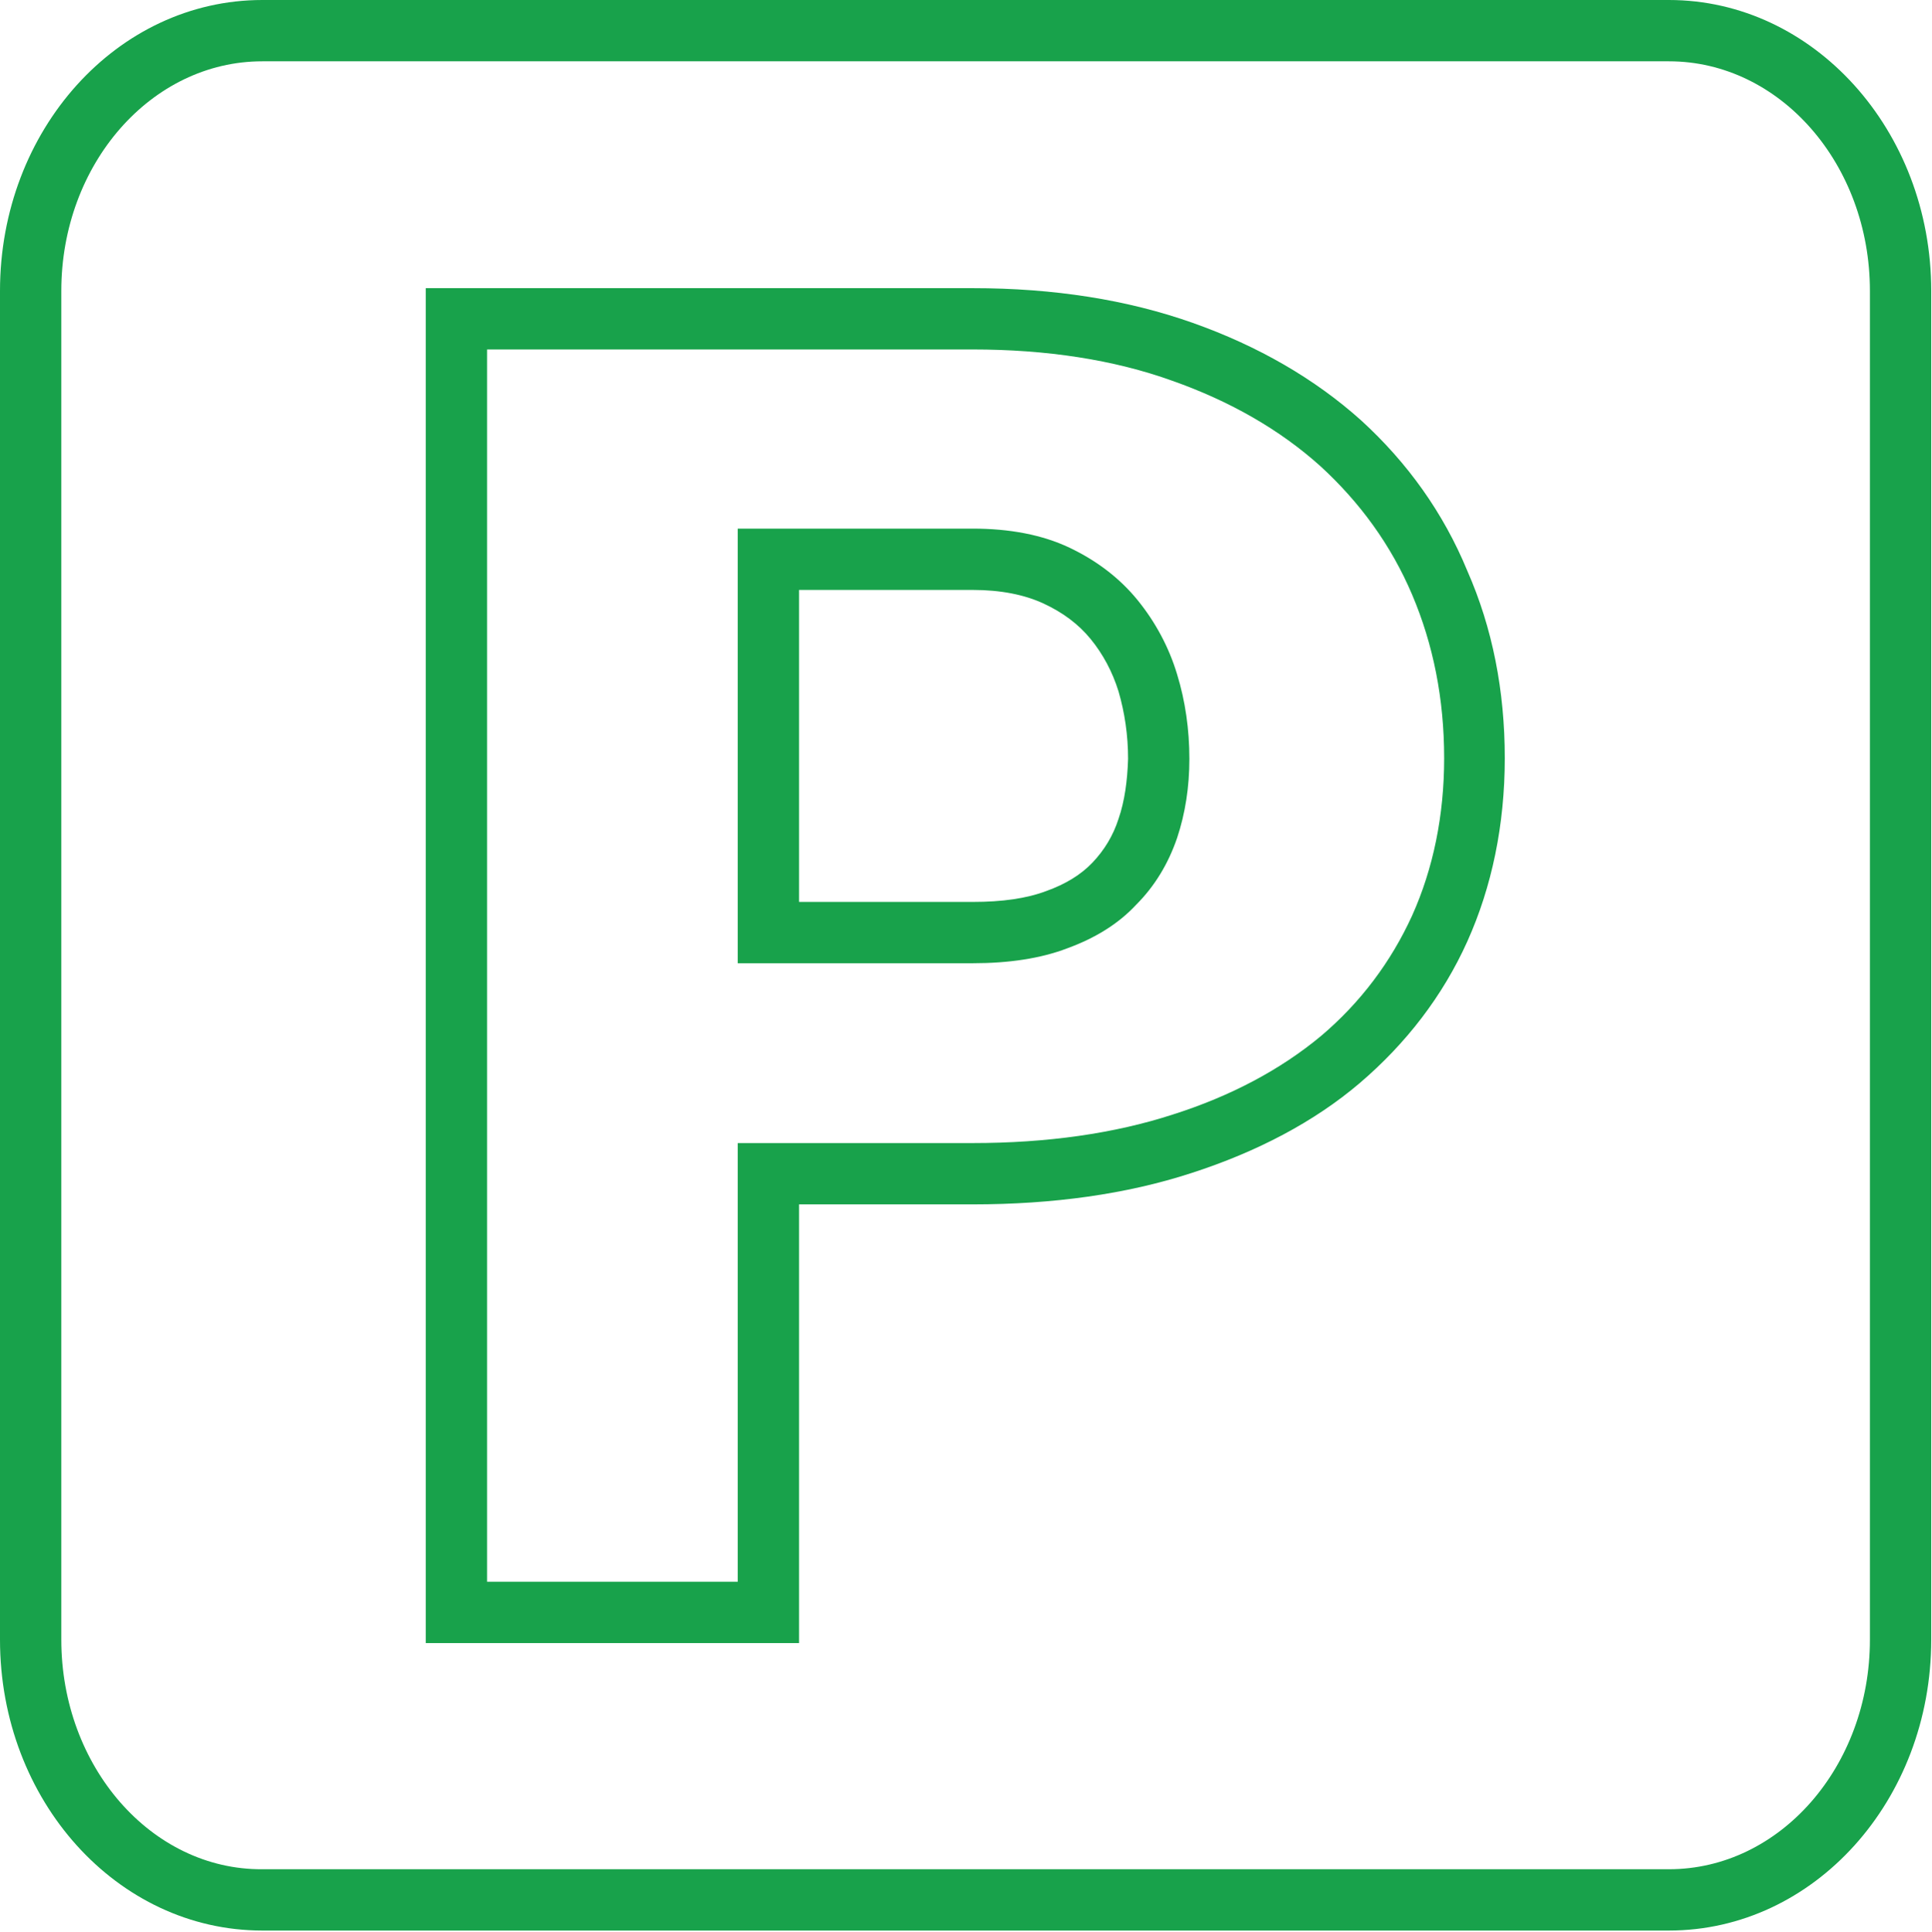
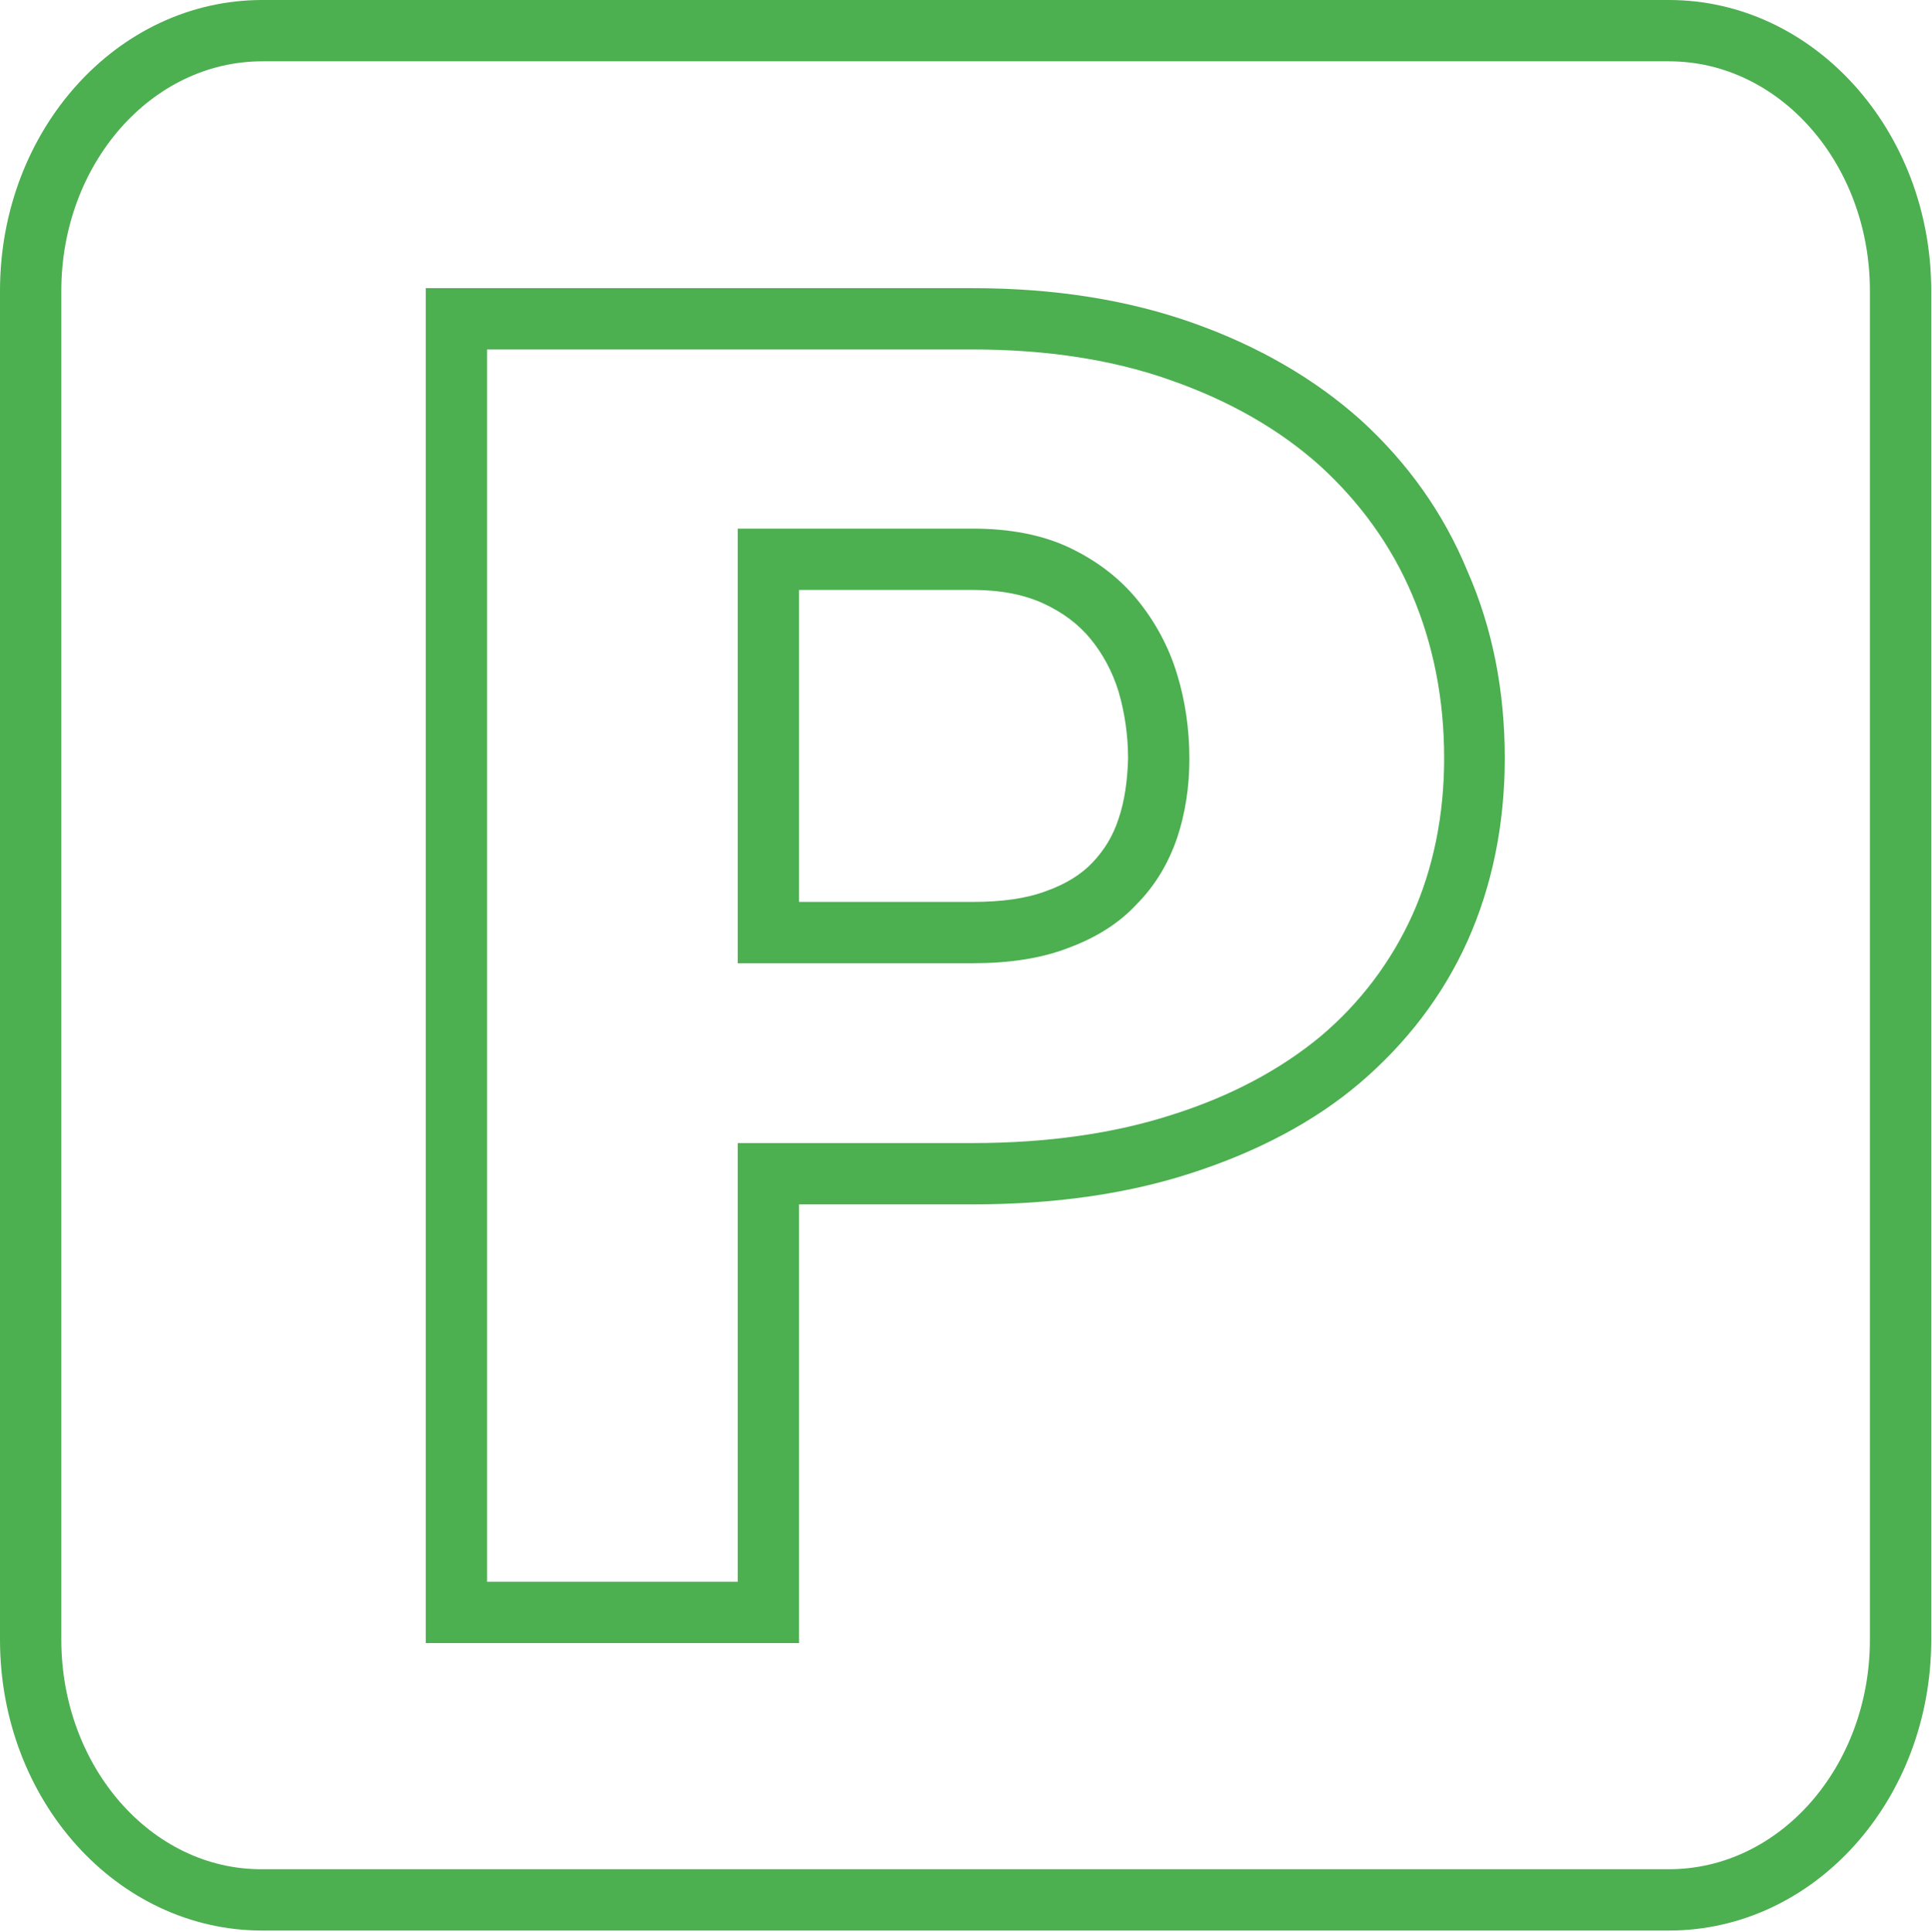
<svg xmlns="http://www.w3.org/2000/svg" version="1.1" id="Слой_1" x="0px" y="0px" viewBox="0 0 283.5 283.5" style="enable-background:new 0 0 283.5 283.5;" xml:space="preserve">
  <g>
-     <path style="fill:rgb(24,162,75)" d="M199.8,61.7c-6.8-6.1-15.1-10.9-24.7-14.3c-9.6-3.4-20.4-5.1-32.3-5.1H62.5v198.9h54.8v-64.4h25.5   c11.8,0,22.6-1.5,32.1-4.6c9.6-3.1,18-7.5,24.7-13.2c6.8-5.8,12.2-12.8,15.8-20.8c3.6-8,5.5-17.1,5.5-26.9c0-9.9-1.8-19.1-5.5-27.5   C211.9,75.3,206.6,67.9,199.8,61.7z M207.3,134.4c-3.1,6.8-7.6,12.8-13.4,17.7c-5.9,4.9-13.2,8.8-21.7,11.5   c-8.6,2.8-18.5,4.2-29.4,4.2h-34.5v64.4H71.5V51.3h71.3c10.8,0,20.7,1.5,29.3,4.6c8.5,3,15.8,7.2,21.7,12.5   c5.8,5.3,10.4,11.6,13.5,18.9c3.1,7.3,4.7,15.3,4.7,24C212,119.7,210.4,127.5,207.3,134.4z" />
-     <path style="fill:rgb(24,162,75)" d="M167,88.1c-2.6-3.2-6-5.8-10-7.7c-4-1.9-8.8-2.8-14.2-2.8h-34.5v63.8h34.5c5.3,0,10-0.7,13.9-2.2c4.1-1.5,7.5-3.6,10.1-6.4   c2.7-2.7,4.7-6,6-9.8c1.2-3.6,1.8-7.5,1.8-11.6c0-4.3-0.6-8.5-1.8-12.4C171.6,95,169.6,91.3,167,88.1z M164.2,120.2   c-0.8,2.5-2.1,4.6-3.8,6.4c-1.7,1.8-4,3.2-6.8,4.2c-2.9,1.1-6.5,1.6-10.8,1.6h-25.5V86.6h25.5c4.1,0,7.6,0.7,10.4,2   c2.8,1.3,5.1,3,6.9,5.2c1.8,2.2,3.2,4.8,4.1,7.7c0.9,3.1,1.4,6.4,1.4,9.9C165.5,114.6,165.1,117.6,164.2,120.2z" />
-     <path style="fill:rgb(24,162,75)" d="M245,0H38.5C17.2,0,0,19.1,0,42.7v198c0,23.6,17.2,42.7,38.5,42.7H245c21.3,0,38.5-19.1,38.5-42.7v-198   C283.5,19.1,266.2,0,245,0z M274.5,240.7c0,18.6-13.2,33.7-29.5,33.7H38.5C22.2,274.5,9,259.3,9,240.7v-198C9,24.1,22.2,9,38.5,9   H245c16.3,0,29.5,15.1,29.5,33.7V240.7z" />
+     <path style="fill:#4CAF50" d="M199.8,61.7c-6.8-6.1-15.1-10.9-24.7-14.3c-9.6-3.4-20.4-5.1-32.3-5.1H62.5v198.9h54.8v-64.4h25.5   c11.8,0,22.6-1.5,32.1-4.6c9.6-3.1,18-7.5,24.7-13.2c6.8-5.8,12.2-12.8,15.8-20.8c3.6-8,5.5-17.1,5.5-26.9c0-9.9-1.8-19.1-5.5-27.5   C211.9,75.3,206.6,67.9,199.8,61.7z M207.3,134.4c-3.1,6.8-7.6,12.8-13.4,17.7c-5.9,4.9-13.2,8.8-21.7,11.5   c-8.6,2.8-18.5,4.2-29.4,4.2h-34.5v64.4H71.5V51.3h71.3c10.8,0,20.7,1.5,29.3,4.6c8.5,3,15.8,7.2,21.7,12.5   c5.8,5.3,10.4,11.6,13.5,18.9c3.1,7.3,4.7,15.3,4.7,24C212,119.7,210.4,127.5,207.3,134.4z" />
+     <path style="fill:#4CAF50" d="M167,88.1c-2.6-3.2-6-5.8-10-7.7c-4-1.9-8.8-2.8-14.2-2.8h-34.5v63.8h34.5c5.3,0,10-0.7,13.9-2.2c4.1-1.5,7.5-3.6,10.1-6.4   c2.7-2.7,4.7-6,6-9.8c1.2-3.6,1.8-7.5,1.8-11.6c0-4.3-0.6-8.5-1.8-12.4C171.6,95,169.6,91.3,167,88.1z M164.2,120.2   c-0.8,2.5-2.1,4.6-3.8,6.4c-1.7,1.8-4,3.2-6.8,4.2c-2.9,1.1-6.5,1.6-10.8,1.6h-25.5V86.6h25.5c4.1,0,7.6,0.7,10.4,2   c2.8,1.3,5.1,3,6.9,5.2c1.8,2.2,3.2,4.8,4.1,7.7c0.9,3.1,1.4,6.4,1.4,9.9C165.5,114.6,165.1,117.6,164.2,120.2z" />
+     <path style="fill:#4CAF50" d="M245,0H38.5C17.2,0,0,19.1,0,42.7v198c0,23.6,17.2,42.7,38.5,42.7H245c21.3,0,38.5-19.1,38.5-42.7v-198   C283.5,19.1,266.2,0,245,0z M274.5,240.7c0,18.6-13.2,33.7-29.5,33.7H38.5C22.2,274.5,9,259.3,9,240.7v-198C9,24.1,22.2,9,38.5,9   H245c16.3,0,29.5,15.1,29.5,33.7V240.7z" />
  </g>
</svg>
